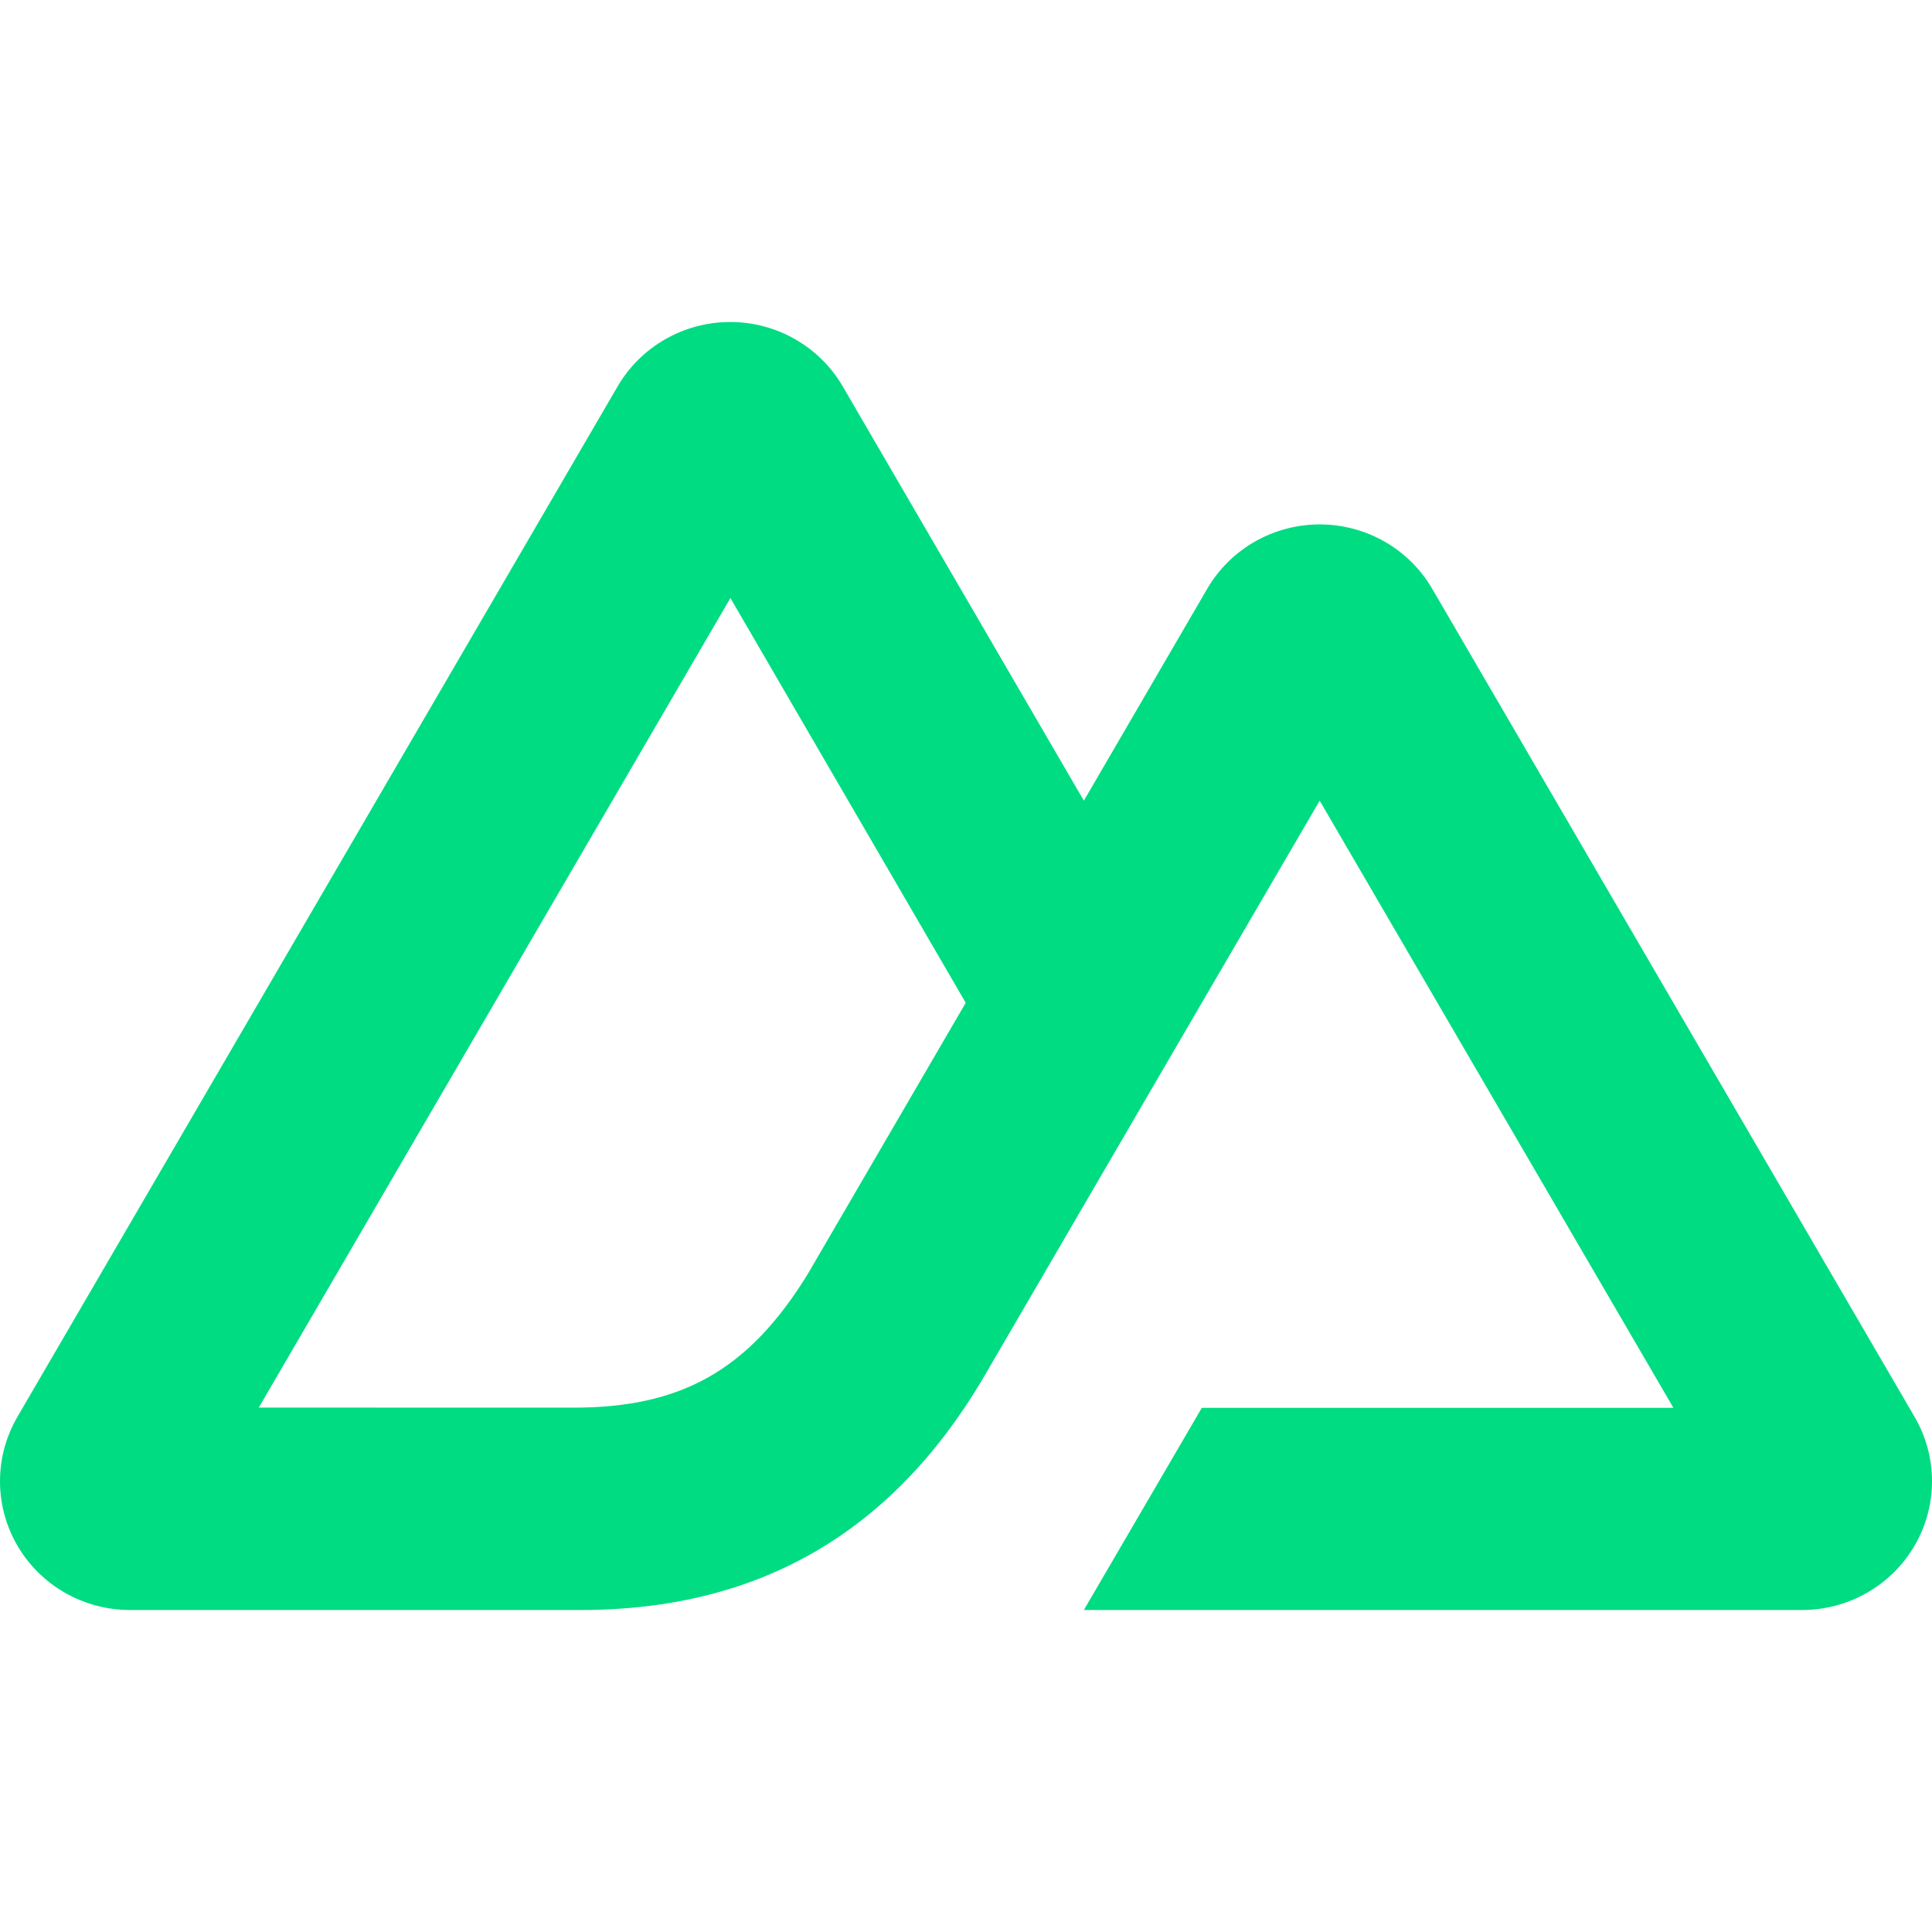
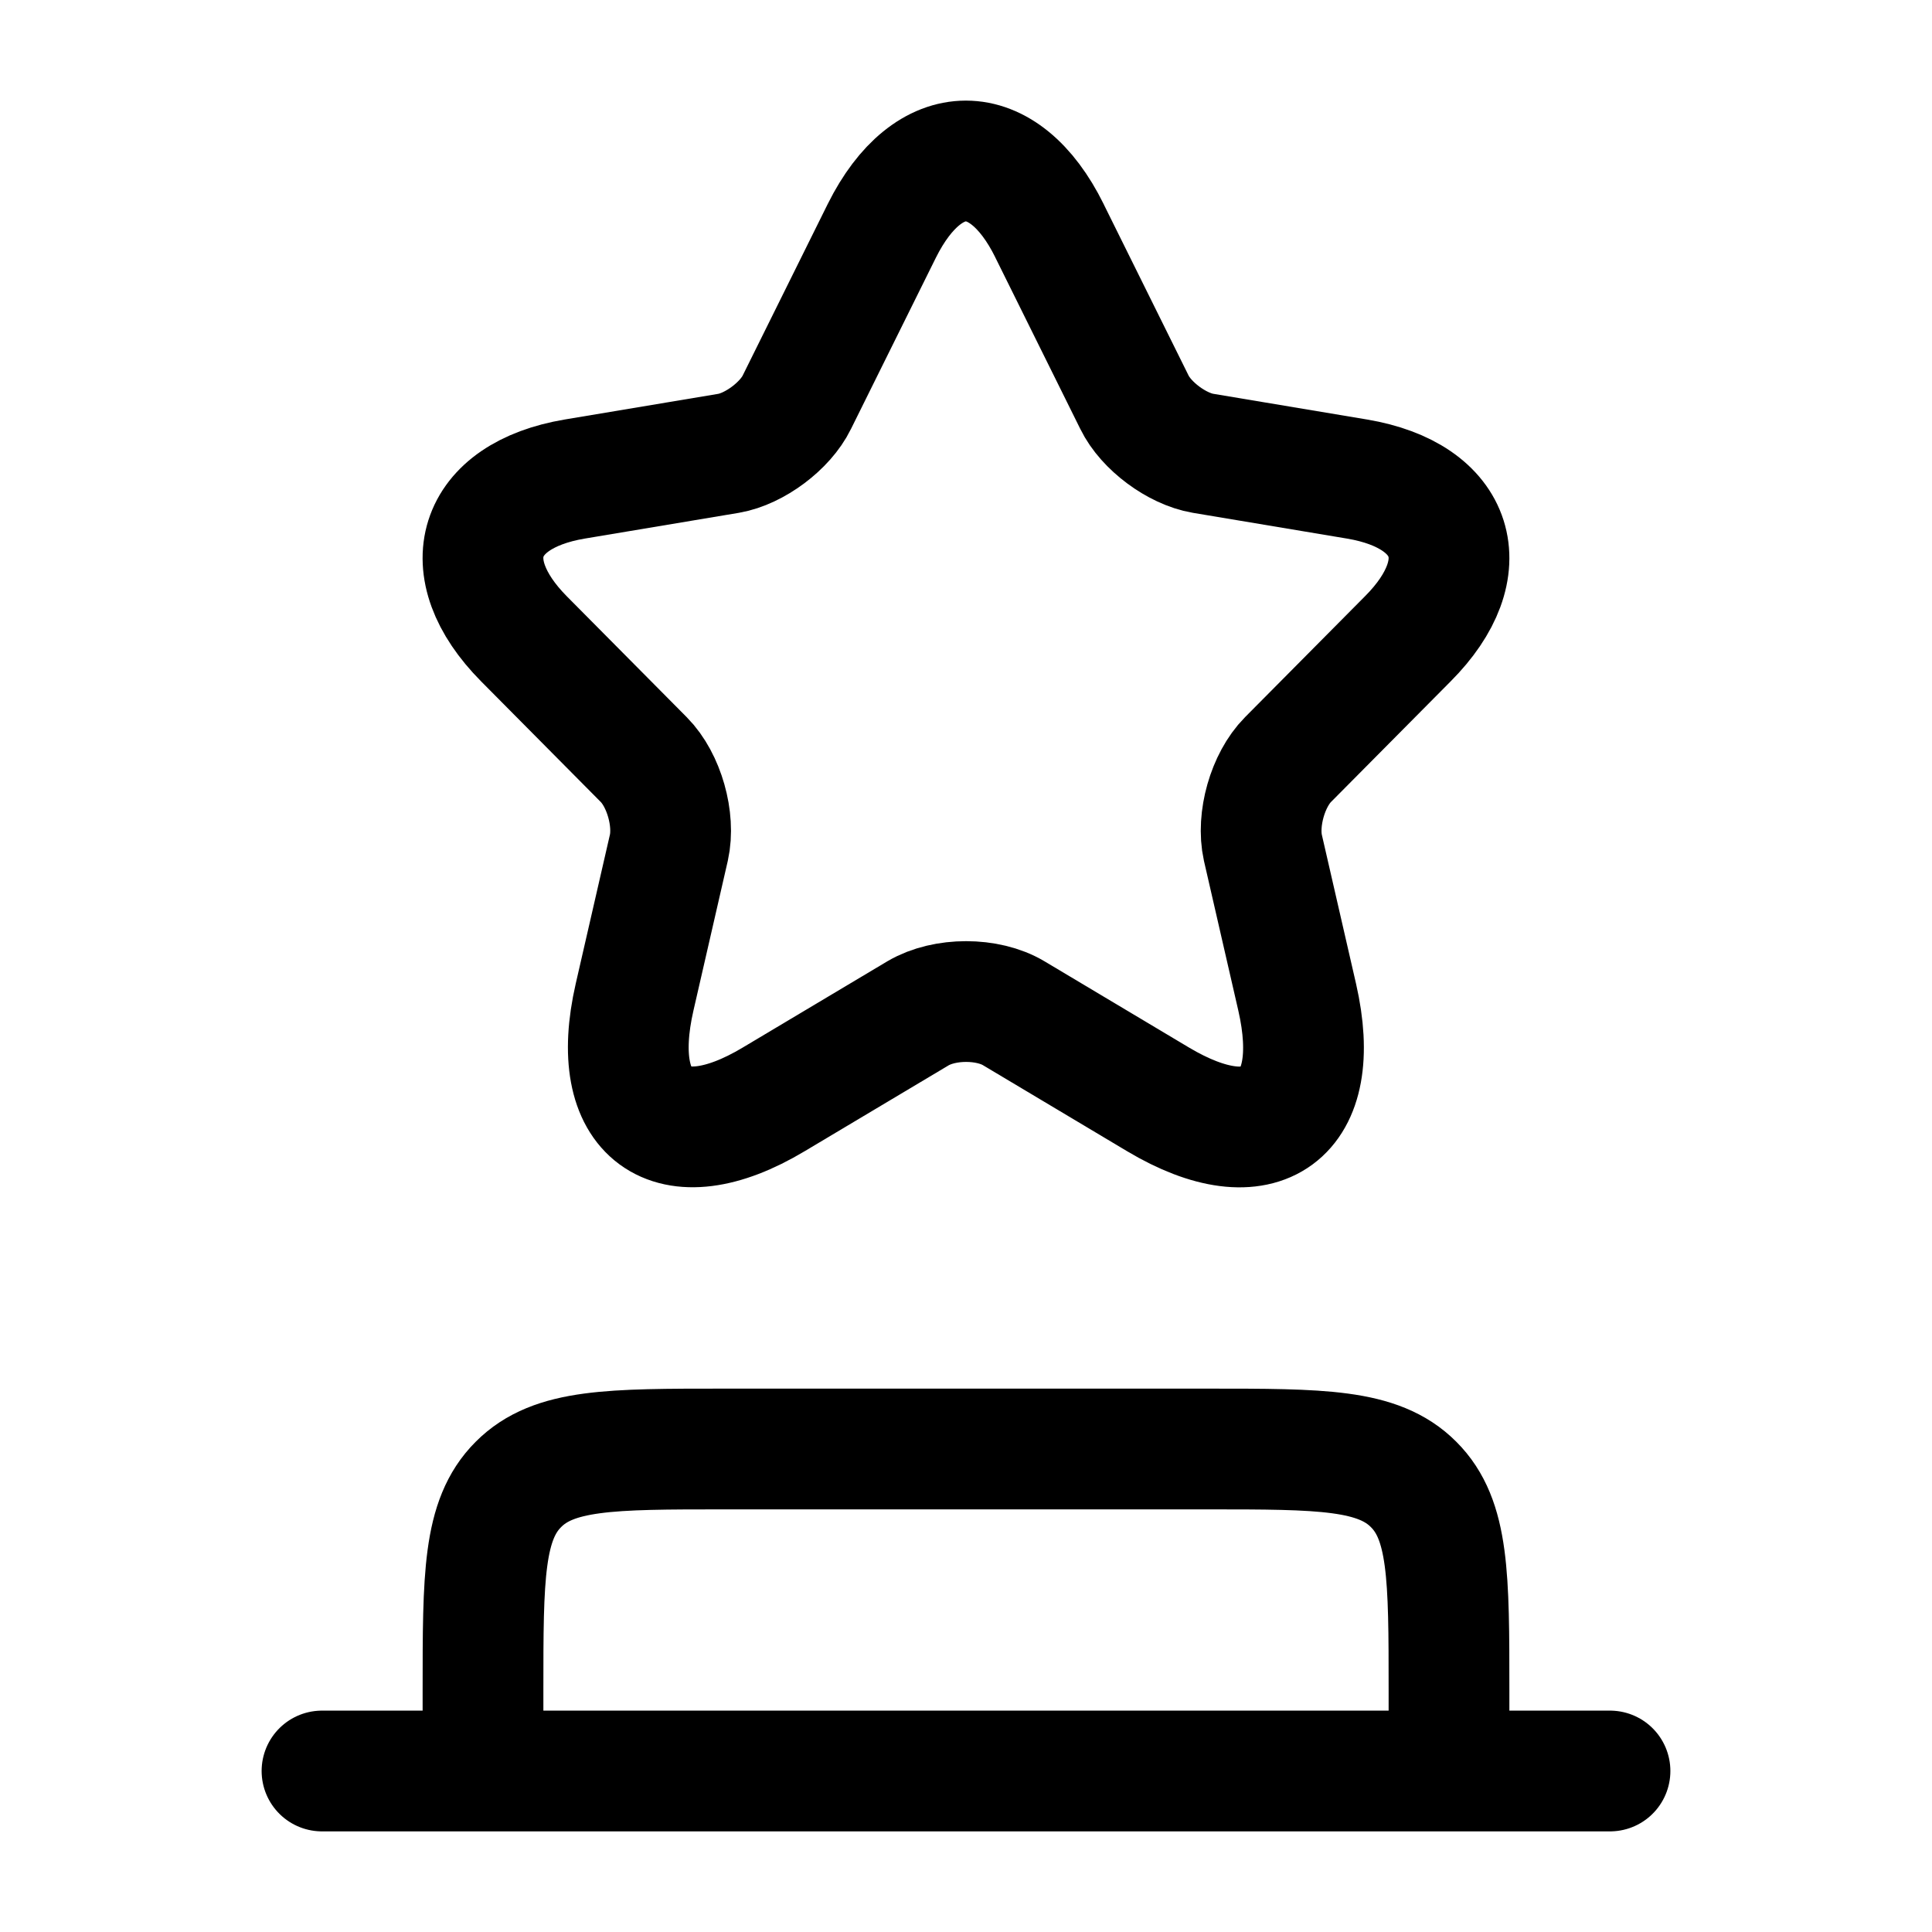
- <svg xmlns="http://www.w3.org/2000/svg" width="900" height="900" viewBox="0 0 900 900" fill="none">
-   <path d="M504.908 750H839.476C850.103 750.001 860.542 747.229 869.745 741.963C878.948 736.696 886.589 729.121 891.9 719.999C897.211 710.876 900.005 700.529 900 689.997C899.995 679.465 897.193 669.12 891.873 660.002L667.187 274.289C661.876 265.169 654.237 257.595 645.036 252.329C635.835 247.064 625.398 244.291 614.773 244.291C604.149 244.291 593.711 247.064 584.511 252.329C575.31 257.595 567.67 265.169 562.36 274.289L504.908 372.979L392.581 179.993C387.266 170.874 379.623 163.301 370.42 158.036C361.216 152.772 350.777 150 340.151 150C329.525 150 319.086 152.772 309.883 158.036C300.679 163.301 293.036 170.874 287.721 179.993L8.126 660.002C2.807 669.12 0.005 679.465 5.72978e-06 689.997C-0.005 700.529 2.789 710.876 8.1 719.999C13.411 729.121 21.052 736.696 30.255 741.963C39.458 747.229 49.897 750.001 60.524 750H270.538C353.748 750 415.112 713.775 457.336 643.101L559.849 467.145L614.757 372.979L779.547 655.834H559.849L504.908 750ZM267.114 655.737L120.551 655.704L340.249 278.586L449.87 467.145L376.474 593.175C348.433 639.03 316.577 655.737 267.114 655.737Z" fill="#00DC82" />
+ <svg xmlns="http://www.w3.org/2000/svg" width="100%" height="100%" viewBox="0 0 32 32" version="1.1" xml:space="preserve" style="fill-rule:evenodd;clip-rule:evenodd;stroke-linecap:round;stroke-linejoin:round;">
+   <g transform="matrix(1.333333,0,0,1.333333,0,0)">
+     <path d="M6,21C6,19.586 6,18.879 6.44,18.44C6.878,18 7.585,18 9,18L15,18C16.414,18 17.121,18 17.56,18.44C18,18.879 18,19.586 18,21L18,22L6,22L6,21ZM4,22L20,22" style="fill:none;fill-rule:nonzero;stroke:black;stroke-width:1.5px;" />
+   </g>
+   <g transform="matrix(1.333333,0,0,1.333333,0,0)">
+     <path d="M13.037,2.867L14.092,4.996C14.236,5.292 14.62,5.576 14.944,5.631L16.858,5.951C18.082,6.157 18.37,7.052 17.488,7.936L16,9.436C15.748,9.69 15.61,10.18 15.688,10.531L16.114,12.387C16.45,13.857 15.676,14.426 14.386,13.657L12.593,12.587C12.269,12.393 11.735,12.393 11.405,12.587L9.611,13.657C8.327,14.426 7.547,13.851 7.883,12.387L8.309,10.53C8.387,10.18 8.249,9.69 7.997,9.436L6.509,7.936C5.633,7.052 5.915,6.157 7.139,5.951L9.053,5.631C9.371,5.576 9.755,5.292 9.899,4.996L10.955,2.866C11.531,1.711 12.467,1.711 13.037,2.866" style="fill:none;fill-rule:nonzero;stroke:black;stroke-width:1.5px;" />
+   </g>
</svg>
